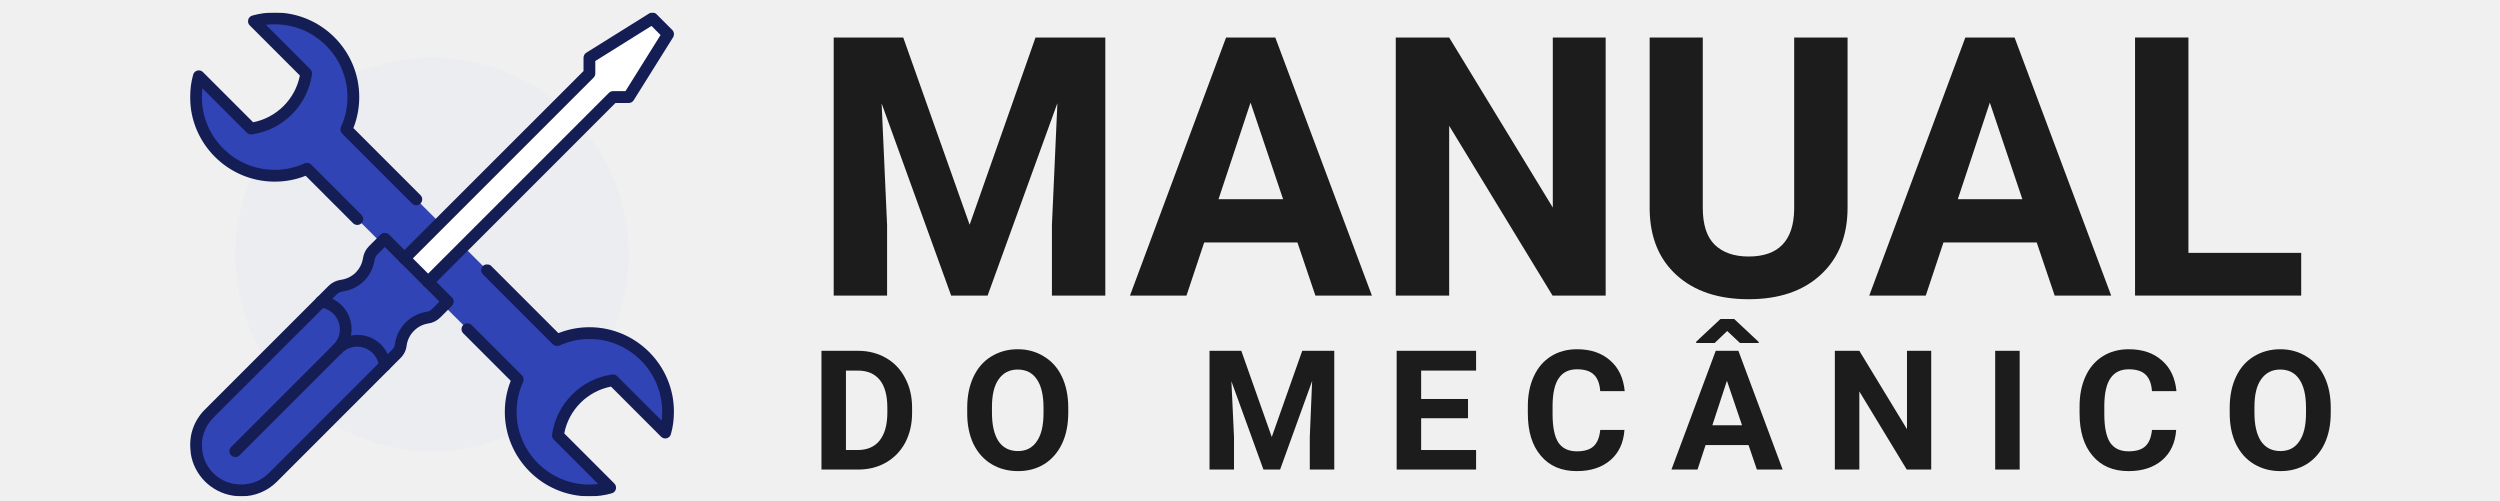
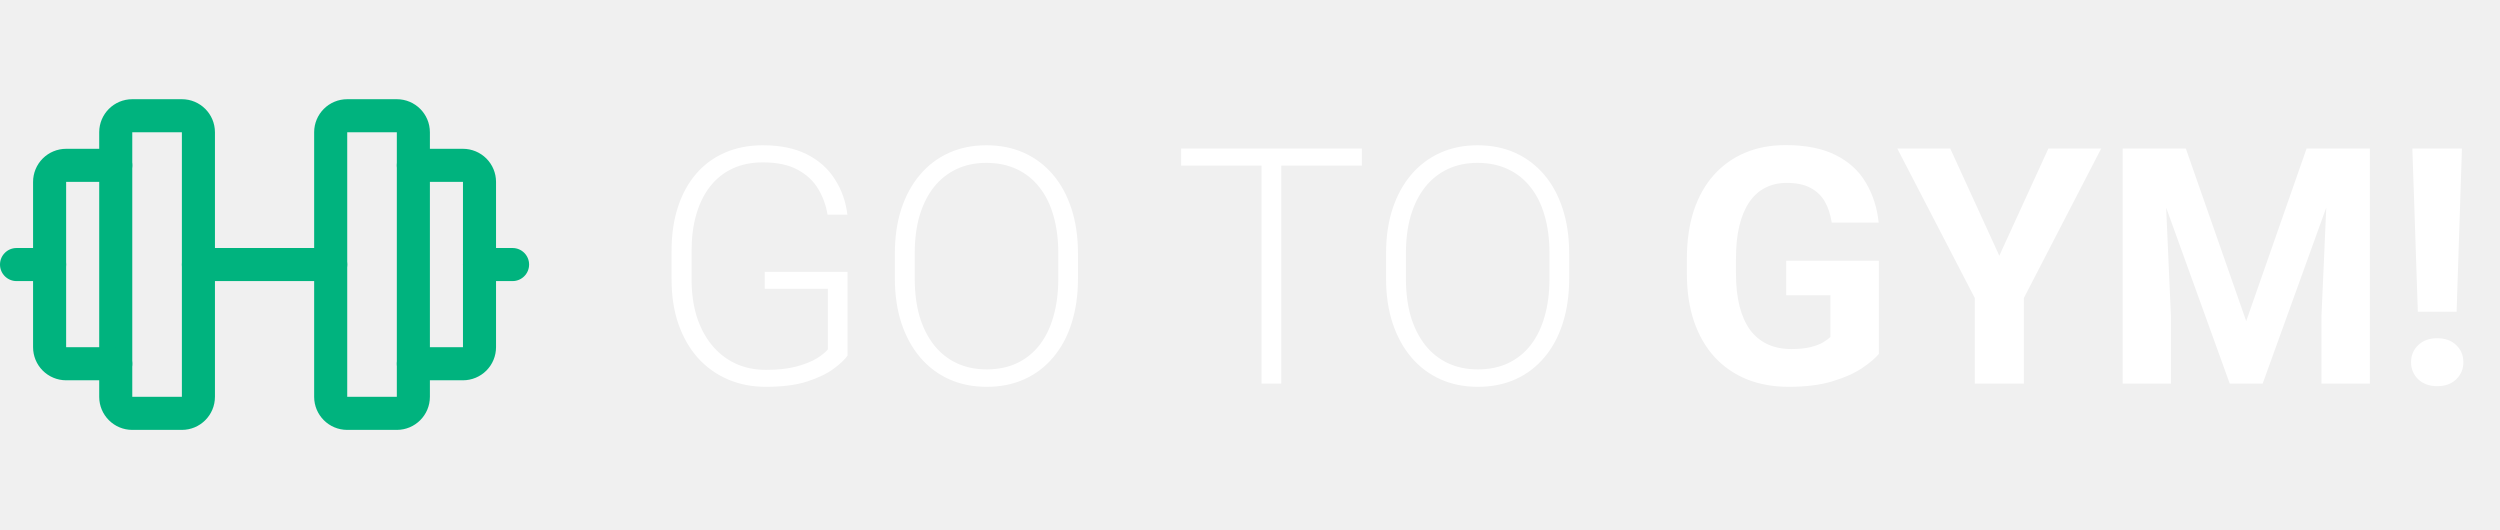
- <svg xmlns="http://www.w3.org/2000/svg" width="1024" height="205" viewBox="0 0 1024 205" fill="none">
-   <path d="M257.52 104.214C257.52 59.707 221.467 23.654 176.96 23.654C132.453 23.654 96.4 59.707 96.4 104.214C96.4 148.694 132.453 184.774 176.96 184.774C221.467 184.774 257.52 148.694 257.52 104.214Z" fill="#EBEDF0" />
-   <mask id="mask0_114_454" style="mask-type:luminance" maskUnits="userSpaceOnUse" x="170" y="100" width="107" height="104">
-     <path d="M170.667 100.694H276.053V203.094H170.667V100.694Z" fill="white" />
-   </mask>
-   <g mask="url(#mask0_114_454)">
-     <path d="M249.92 199.734C247.227 200.507 244.347 200.907 241.413 200.907C223.627 200.907 209.2 186.454 209.2 168.667C209.2 163.947 210.213 159.467 212.053 155.44L181.787 125.174L183.413 123.547L175.36 115.494L189.867 100.987L228.187 139.307C232.213 137.467 236.693 136.454 241.413 136.454C259.2 136.454 273.653 150.88 273.653 168.667C273.653 171.6 273.253 174.48 272.48 177.174L251.093 155.787C239.387 157.44 230.187 166.64 228.533 178.347L249.92 199.734Z" fill="#3144B5" />
-   </g>
-   <mask id="mask1_114_454" style="mask-type:luminance" maskUnits="userSpaceOnUse" x="77" y="5" width="108" height="103">
-     <path d="M77.867 5.12H184.32V107.52H77.867V5.12Z" fill="white" />
-   </mask>
-   <g mask="url(#mask1_114_454)">
-     <path d="M180.187 91.334L165.68 105.84L157.627 97.76L156.027 99.387L125.76 69.12C121.733 70.96 117.253 72 112.507 72C94.72 72 80.293 57.547 80.293 39.76C80.293 36.827 80.667 33.974 81.44 31.253L102.853 52.667C114.533 51.014 123.76 41.787 125.413 30.107L104 8.694C106.72 7.92 109.573 7.547 112.507 7.547C130.293 7.547 144.747 21.974 144.747 39.76C144.747 44.507 143.707 48.987 141.867 53.014L180.187 91.334Z" fill="#3144B5" />
-   </g>
-   <path d="M183.413 123.547L178.64 128.32C177.653 129.307 176.427 129.947 175.04 130.134C172.267 130.534 169.707 131.867 167.76 133.894C165.787 135.894 164.533 138.48 164.187 141.227C164 142.614 163.36 143.947 162.347 144.96L157.627 149.654C157.147 145.334 154.213 141.627 150.08 140.214C145.947 138.747 141.387 139.787 138.293 142.88C141.387 139.787 142.427 135.227 140.987 131.094C139.547 126.96 135.84 124.027 131.52 123.547L136.24 118.854C137.227 117.84 138.56 117.2 139.947 117.014C142.72 116.667 145.28 115.387 147.28 113.467C149.307 111.467 150.64 108.934 151.067 106.16C151.253 104.8 151.893 103.52 152.853 102.534L157.627 97.76L183.413 123.547Z" fill="#3144B5" />
-   <mask id="mask2_114_454" style="mask-type:luminance" maskUnits="userSpaceOnUse" x="177" y="5" width="100" height="103">
-     <path d="M177.493 5.12H276.053V107.52H177.493V5.12Z" fill="white" />
-   </mask>
-   <g mask="url(#mask2_114_454)">
-     <path d="M273.653 13.973L257.52 39.76H251.093L189.867 100.987L180.187 91.334L241.413 30.107V23.654L267.2 7.547L273.653 13.973Z" fill="white" />
-   </g>
-   <path d="M189.867 100.987L175.36 115.494L165.68 105.841L180.187 91.334L189.867 100.987Z" fill="white" />
-   <mask id="mask3_114_454" style="mask-type:luminance" maskUnits="userSpaceOnUse" x="77" y="121" width="87" height="83">
-     <path d="M77.867 121.174H163.84V203.094H77.867V121.174Z" fill="white" />
-   </mask>
-   <g mask="url(#mask3_114_454)">
-     <path d="M138.293 142.88C141.387 139.787 145.947 138.747 150.08 140.214C154.213 141.627 157.147 145.334 157.627 149.654L111.68 195.6C107.68 199.6 102 201.494 96.4 200.694L95.867 200.64C87.92 199.494 81.707 193.254 80.533 185.36L80.48 184.774C79.68 179.174 81.573 173.494 85.573 169.52L131.52 123.547C135.84 124.027 139.547 126.96 140.987 131.094C142.427 135.227 141.387 139.787 138.293 142.88Z" fill="#3144B5" />
-   </g>
-   <mask id="mask4_114_454" style="mask-type:luminance" maskUnits="userSpaceOnUse" x="187" y="108" width="90" height="96">
-     <path d="M187.44 108.24H276.053V203.307H187.44V108.24Z" fill="white" />
-   </mask>
-   <g mask="url(#mask4_114_454)">
-     <path d="M241.413 203.307C222.32 203.307 206.773 187.76 206.773 168.667C206.773 164.267 207.6 160.027 209.2 155.974L189.76 136.534C188.8 135.6 188.8 134.054 189.76 133.12C190.693 132.187 192.24 132.187 193.173 133.12L213.76 153.707C214.48 154.427 214.667 155.494 214.267 156.427C212.507 160.294 211.6 164.4 211.6 168.667C211.6 185.12 224.987 198.48 241.413 198.48C242.64 198.48 243.84 198.4 245.04 198.267L226.827 180.054C226.267 179.52 226.027 178.747 226.133 178C227.92 165.307 238.053 155.174 250.747 153.387C251.52 153.28 252.267 153.547 252.8 154.08L271.013 172.294C271.147 171.094 271.227 169.894 271.227 168.667C271.227 152.24 257.867 138.854 241.413 138.854C237.147 138.854 233.04 139.76 229.173 141.52C228.267 141.92 227.173 141.734 226.453 141.014L197.813 112.374C196.88 111.44 196.88 109.894 197.813 108.96C198.747 108 200.293 108 201.227 108.96L228.72 136.454C232.747 134.854 237.013 134.027 241.413 134.027C260.507 134.027 276.053 149.574 276.053 168.667C276.053 171.84 275.627 174.934 274.8 177.84C274.587 178.667 273.92 179.307 273.093 179.52C272.267 179.734 271.387 179.494 270.773 178.88L250.267 158.347C240.613 160.214 232.96 167.867 231.12 177.52L251.627 198.027C252.24 198.64 252.48 199.52 252.267 200.347C252.053 201.174 251.413 201.84 250.587 202.054C247.68 202.907 244.587 203.307 241.413 203.307Z" fill="#141D54" />
-   </g>
-   <mask id="mask5_114_454" style="mask-type:luminance" maskUnits="userSpaceOnUse" x="77" y="5" width="101" height="89">
-     <path d="M77.867 5.12H177.493V93.867H77.867V5.12Z" fill="white" />
-   </mask>
-   <g mask="url(#mask5_114_454)">
-     <path d="M146.347 92.133C145.733 92.133 145.12 91.894 144.64 91.44L125.2 72C121.173 73.6 116.907 74.4 112.507 74.4C93.413 74.4 77.867 58.853 77.867 39.76C77.867 36.587 78.293 33.52 79.12 30.587C79.36 29.76 80 29.12 80.827 28.907C81.68 28.693 82.56 28.933 83.147 29.547L103.68 50.08C113.307 48.213 120.96 40.56 122.827 30.933L102.293 10.4C101.68 9.813 101.44 8.933 101.68 8.08C101.867 7.253 102.507 6.613 103.36 6.373C106.267 5.547 109.333 5.12 112.507 5.12C131.6 5.12 147.147 20.667 147.147 39.76C147.147 44.16 146.347 48.4 144.747 52.453L172.24 79.947C173.173 80.88 173.173 82.427 172.24 83.36C171.28 84.32 169.76 84.32 168.8 83.36L140.16 54.72C139.44 54 139.253 52.907 139.653 52C141.44 48.16 142.32 44.027 142.32 39.76C142.32 23.334 128.96 9.947 112.507 9.947C111.28 9.947 110.08 10.027 108.907 10.16L127.12 28.373C127.653 28.933 127.92 29.68 127.787 30.427C126 43.147 115.893 53.253 103.173 55.04C102.427 55.147 101.68 54.907 101.12 54.373L82.907 36.16C82.773 37.333 82.693 38.533 82.693 39.76C82.693 56.213 96.08 69.573 112.507 69.573C116.773 69.573 120.907 68.667 124.747 66.907C125.653 66.507 126.747 66.693 127.467 67.413L148.053 88C149.013 88.96 149.013 90.48 148.053 91.44C147.573 91.894 146.96 92.133 146.347 92.133Z" fill="#141D54" />
-   </g>
-   <mask id="mask6_114_454" style="mask-type:luminance" maskUnits="userSpaceOnUse" x="161" y="5" width="116" height="113">
-     <path d="M161.653 5.12H276.053V117.92H161.653V5.12Z" fill="white" />
-   </mask>
-   <g mask="url(#mask6_114_454)">
-     <path d="M175.36 117.92C174.747 117.92 174.107 117.68 173.653 117.2C172.693 116.267 172.693 114.72 173.653 113.787L249.387 38.053C249.84 37.6 250.453 37.334 251.093 37.334H256.187L270.56 14.347L266.853 10.614L243.84 24.987V30.107C243.84 30.747 243.573 31.36 243.12 31.814L167.387 107.547C166.453 108.48 164.907 108.48 163.973 107.547C163.04 106.587 163.04 105.067 163.973 104.107L239.013 29.093V23.654C239.013 22.827 239.44 22.027 240.133 21.6L265.92 5.494C266.88 4.907 268.107 5.04 268.907 5.814L275.36 12.267C276.16 13.067 276.293 14.32 275.707 15.254L259.573 41.04C259.147 41.76 258.373 42.187 257.52 42.187H252.08L177.067 117.2C176.587 117.68 175.973 117.92 175.36 117.92Z" fill="#141D54" />
-   </g>
-   <mask id="mask7_114_454" style="mask-type:luminance" maskUnits="userSpaceOnUse" x="77" y="95" width="111" height="109">
-     <path d="M77.867 95.36H187.44V203.307H77.867V95.36Z" fill="white" />
-   </mask>
-   <g mask="url(#mask7_114_454)">
-     <path d="M157.626 101.174L154.56 104.267C153.973 104.854 153.573 105.654 153.44 106.507C152.933 109.787 151.413 112.8 148.986 115.2C146.613 117.494 143.493 118.987 140.24 119.414C139.386 119.52 138.56 119.947 137.946 120.56L87.28 171.2C83.813 174.667 82.16 179.6 82.853 184.454L82.933 185.094C83.947 191.814 89.386 197.254 96.186 198.24L96.666 198.294C101.573 198.987 106.506 197.36 109.973 193.92L160.613 143.254C161.28 142.614 161.68 141.814 161.76 140.96C162.186 137.68 163.706 134.56 166.026 132.214C168.373 129.787 171.36 128.24 174.666 127.734C175.546 127.627 176.32 127.254 176.933 126.614L180 123.547L157.626 101.174ZM98.906 203.307C97.973 203.307 97.013 203.227 96.053 203.094L95.573 203.04C86.587 201.734 79.466 194.614 78.133 185.707L78.08 185.067C77.173 178.8 79.333 172.32 83.867 167.814L134.533 117.147C135.866 115.787 137.68 114.88 139.6 114.614C141.866 114.32 143.973 113.307 145.6 111.734C147.253 110.107 148.32 108.027 148.666 105.787C148.933 103.947 149.813 102.16 151.146 100.827L155.92 96.053C156.853 95.12 158.4 95.12 159.333 96.053L185.12 121.84C186.053 122.774 186.053 124.32 185.12 125.254L180.346 130.027C178.986 131.387 177.253 132.267 175.36 132.507C173.146 132.854 171.093 133.92 169.493 135.574C167.866 137.2 166.853 139.334 166.56 141.547C166.346 143.494 165.44 145.307 164 146.694L113.386 197.334C109.546 201.174 104.293 203.307 98.906 203.307Z" fill="#141D54" />
-   </g>
-   <path d="M96.4 187.201C95.787 187.201 95.173 186.961 94.693 186.507C93.733 185.547 93.733 184.027 94.693 183.067L136.587 141.174C137.52 140.241 139.067 140.241 140 141.174C140.96 142.134 140.96 143.654 140 144.614L98.107 186.507C97.627 186.961 97.013 187.201 96.4 187.201Z" fill="#141D54" />
-   <path d="M157.627 152.08C156.4 152.08 155.36 151.146 155.227 149.92C154.853 146.533 152.507 143.6 149.307 142.506C146 141.333 142.453 142.133 140 144.613C139.067 145.546 137.52 145.546 136.587 144.613C136.107 144.133 135.867 143.493 135.867 142.88C135.867 142.266 136.107 141.653 136.587 141.173C139.04 138.746 139.84 135.173 138.693 131.893C137.573 128.666 134.667 126.346 131.253 125.946C129.947 125.813 128.987 124.613 129.12 123.28C129.28 121.946 130.507 120.986 131.787 121.146C137.04 121.733 141.547 125.333 143.253 130.293C144.053 132.613 144.213 135.066 143.787 137.413C146.133 136.96 148.587 137.12 150.907 137.92C155.867 139.626 159.44 144.133 160.027 149.386C160.187 150.693 159.227 151.893 157.893 152.053C157.813 152.053 157.707 152.08 157.627 152.08Z" fill="#141D54" />
-   <path d="M369.963 15.36L397.163 92.053L424.15 15.36H452.736V121.067H430.87V92.16L433.11 42.24L404.523 121.067H389.59L361.11 42.347L363.35 92.16V121.067H341.483V15.36H369.963Z" fill="#1C1C1C" />
-   <path d="M531.426 99.307H493.239L485.986 121.067H462.839L502.199 15.36H522.359L561.933 121.067H538.786L531.426 99.307ZM499.106 81.6H525.559L512.226 42.027L499.106 81.6Z" fill="#1C1C1C" />
-   <path d="M657.682 121.067H635.922L593.576 51.52V121.067H571.709V15.36H593.576L636.029 85.013V15.36H657.682V121.067Z" fill="#1C1C1C" />
-   <path d="M756.767 15.36V85.013C756.767 96.533 753.14 105.68 745.887 112.427C738.634 119.2 728.74 122.56 716.234 122.56C703.86 122.56 694.047 119.307 686.794 112.747C679.541 106.213 675.834 97.227 675.701 85.76V15.36H697.46V85.12C697.46 92.027 699.087 97.067 702.367 100.267C705.7 103.467 710.314 105.067 716.234 105.067C728.447 105.067 734.687 98.64 734.9 85.76V15.36H756.767Z" fill="#1C1C1C" />
-   <path d="M834.233 99.307H796.046L788.793 121.067H765.646L805.006 15.36H825.166L864.739 121.067H841.593L834.233 99.307ZM801.913 81.6H828.366L815.033 42.027L801.913 81.6Z" fill="#1C1C1C" />
-   <path d="M896.382 103.573H942.569V121.067H874.515V15.36H896.382V103.573Z" fill="#1C1C1C" />
-   <path d="M336.47 192.327V143.688H351.403C355.67 143.688 359.457 144.647 362.817 146.567C366.23 148.487 368.843 151.234 370.71 154.781C372.63 158.354 373.59 162.408 373.59 166.941V169.181C373.59 173.661 372.657 177.687 370.817 181.234C368.95 184.727 366.337 187.474 362.923 189.447C359.563 191.367 355.777 192.327 351.51 192.327H336.47ZM346.497 151.794V184.327H351.297C355.19 184.327 358.177 183.047 360.257 180.487C362.31 177.927 363.377 174.274 363.457 169.501V166.941C363.457 161.981 362.417 158.194 360.363 155.634C358.283 153.074 355.297 151.794 351.403 151.794H346.497Z" fill="#1C1C1C" />
-   <path d="M437.559 169.074C437.559 173.928 436.706 178.141 434.999 181.768C433.292 185.341 430.866 188.114 427.746 190.088C424.599 192.008 421.026 192.968 416.972 192.968C412.919 192.968 409.292 192.008 406.092 190.088C402.946 188.168 400.492 185.448 398.732 181.874C397.026 178.248 396.172 174.088 396.172 169.394V166.941C396.172 162.194 397.026 157.981 398.732 154.354C400.439 150.728 402.839 147.954 405.986 146.034C409.186 144.061 412.812 143.048 416.866 143.048C420.919 143.048 424.492 144.061 427.639 146.034C430.839 147.954 433.292 150.728 434.999 154.354C436.706 157.981 437.559 162.194 437.559 166.941V169.074ZM427.426 166.941C427.426 161.821 426.492 157.954 424.652 155.314C422.866 152.701 420.279 151.368 416.866 151.368C413.506 151.368 410.919 152.701 409.079 155.314C407.212 157.874 406.306 161.688 406.306 166.728V169.074C406.306 174.061 407.186 177.928 408.972 180.701C410.812 183.421 413.479 184.754 416.972 184.754C420.306 184.754 422.866 183.448 424.652 180.808C426.492 178.194 427.426 174.354 427.426 169.288V166.941Z" fill="#1C1C1C" />
-   <path d="M508.436 143.688L520.916 178.994L533.396 143.688H546.516V192.327H536.49V178.994L537.45 156.061L524.33 192.327H517.503L504.383 156.167L505.45 178.994V192.327H495.423V143.688H508.436Z" fill="#1C1C1C" />
-   <path d="M601.3 171.314H582.1V184.327H604.607V192.327H572.074V143.688H604.607V151.794H582.1V163.421H601.3V171.314Z" fill="#1C1C1C" />
-   <path d="M665.374 176.114C665.001 181.394 663.081 185.501 659.614 188.488C656.121 191.474 651.534 192.968 645.854 192.968C639.588 192.968 634.681 190.888 631.134 186.674C627.561 182.488 625.801 176.728 625.801 169.394V166.408C625.801 161.794 626.601 157.714 628.254 154.141C629.881 150.594 632.228 147.848 635.294 145.928C638.334 144.008 641.908 143.048 645.961 143.048C651.561 143.048 656.094 144.594 659.508 147.634C662.974 150.621 664.974 154.834 665.481 160.221H655.454C655.241 157.101 654.334 154.834 652.788 153.394C651.294 151.981 649.001 151.261 645.961 151.261C642.601 151.261 640.121 152.488 638.494 154.888C636.841 157.234 635.988 160.941 635.934 165.981V169.608C635.934 174.888 636.708 178.754 638.281 181.234C639.908 183.661 642.441 184.861 645.854 184.861C648.974 184.861 651.294 184.168 652.788 182.728C654.281 181.314 655.161 179.101 655.454 176.114H665.374Z" fill="#1C1C1C" />
-   <path d="M716.204 182.3H698.604L695.297 192.327H684.631L702.764 143.687H712.044L730.177 192.327H719.617L716.204 182.3ZM701.377 174.194H713.537L707.351 155.954L701.377 174.194ZM720.364 140.06V140.487H712.684L707.457 135.58L702.337 140.487H694.764V139.954L704.684 130.674H710.337L720.364 140.06Z" fill="#1C1C1C" />
-   <path d="M791.022 192.327H780.995L761.582 160.327V192.327H751.555V143.688H761.582L781.102 175.794V143.688H791.022V192.327Z" fill="#1C1C1C" />
-   <path d="M827.256 192.327H817.229V143.688H827.256V192.327Z" fill="#1C1C1C" />
-   <path d="M891.365 176.114C890.992 181.394 889.072 185.501 885.605 188.488C882.112 191.474 877.525 192.968 871.845 192.968C865.578 192.968 860.672 190.888 857.125 186.674C853.552 182.488 851.792 176.728 851.792 169.394V166.408C851.792 161.794 852.592 157.714 854.245 154.141C855.872 150.594 858.218 147.848 861.285 145.928C864.325 144.008 867.898 143.048 871.952 143.048C877.552 143.048 882.085 144.594 885.498 147.634C888.965 150.621 890.965 154.834 891.472 160.221H881.445C881.232 157.101 880.325 154.834 878.778 153.394C877.285 151.981 874.992 151.261 871.952 151.261C868.592 151.261 866.112 152.488 864.485 154.888C862.832 157.234 861.978 160.941 861.925 165.981V169.608C861.925 174.888 862.698 178.754 864.272 181.234C865.898 183.661 868.432 184.861 871.845 184.861C874.965 184.861 877.285 184.168 878.778 182.728C880.272 181.314 881.152 179.101 881.445 176.114H891.365Z" fill="#1C1C1C" />
-   <path d="M954.674 169.074C954.674 173.928 953.821 178.141 952.114 181.768C950.408 185.341 947.981 188.114 944.861 190.088C941.714 192.008 938.141 192.968 934.088 192.968C930.034 192.968 926.408 192.008 923.208 190.088C920.061 188.168 917.608 185.448 915.848 181.874C914.141 178.248 913.288 174.088 913.288 169.394V166.941C913.288 162.194 914.141 157.981 915.848 154.354C917.554 150.728 919.954 147.954 923.101 146.034C926.301 144.061 929.928 143.048 933.981 143.048C938.034 143.048 941.608 144.061 944.754 146.034C947.954 147.954 950.408 150.728 952.114 154.354C953.821 157.981 954.674 162.194 954.674 166.941V169.074ZM944.541 166.941C944.541 161.821 943.608 157.954 941.768 155.314C939.981 152.701 937.394 151.368 933.981 151.368C930.621 151.368 928.034 152.701 926.194 155.314C924.328 157.874 923.421 161.688 923.421 166.728V169.074C923.421 174.061 924.301 177.928 926.088 180.701C927.928 183.421 930.594 184.754 934.088 184.754C937.421 184.754 939.981 183.448 941.768 180.808C943.608 178.194 944.541 174.354 944.541 169.288V166.941Z" fill="#1C1C1C" />
+ <svg xmlns="http://www.w3.org/2000/svg" width="189" height="40" viewBox="0 0 189 40" fill="none">
+   <path fill-rule="evenodd" clip-rule="evenodd" d="M7.5 10C7.5 8.619 8.619 7.5 10 7.5H13.75C15.131 7.5 16.25 8.619 16.25 10V30C16.25 31.381 15.131 32.5 13.75 32.5H10C8.619 32.5 7.5 31.381 7.5 30V10ZM13.75 10H10V30H13.75V10Z" fill="#00B37E" />
+   <path fill-rule="evenodd" clip-rule="evenodd" d="M23.75 10C23.75 8.619 24.869 7.5 26.25 7.5H30C31.381 7.5 32.5 8.619 32.5 10V30C32.5 31.381 31.381 32.5 30 32.5H26.25C24.869 32.5 23.75 31.381 23.75 30V10ZM30 10H26.25V30H30V10Z" fill="#00B37E" />
+   <path fill-rule="evenodd" clip-rule="evenodd" d="M30 12.5C30 11.81 30.56 11.25 31.25 11.25H35C35.663 11.25 36.299 11.513 36.768 11.982C37.237 12.451 37.5 13.087 37.5 13.75V26.25C37.5 26.913 37.237 27.549 36.768 28.018C36.299 28.487 35.663 28.75 35 28.75H31.25C30.56 28.75 30 28.19 30 27.5C30 26.81 30.56 26.25 31.25 26.25H35V13.75H31.25C30.56 13.75 30 13.19 30 12.5Z" fill="#00B37E" />
+   <path fill-rule="evenodd" clip-rule="evenodd" d="M3.232 11.982C3.701 11.513 4.337 11.25 5 11.25H8.75C9.44 11.25 10 11.81 10 12.5C10 13.19 9.44 13.75 8.75 13.75H5V26.25H8.75C9.44 26.25 10 26.81 10 27.5C10 28.19 9.44 28.75 8.75 28.75H5C4.337 28.75 3.701 28.487 3.232 28.018C2.763 27.549 2.5 26.913 2.5 26.25V13.75C2.5 13.087 2.763 12.451 3.232 11.982Z" fill="#00B37E" />
+   <path fill-rule="evenodd" clip-rule="evenodd" d="M13.75 20C13.75 19.31 14.31 18.75 15 18.75H25C25.69 18.75 26.25 19.31 26.25 20C26.25 20.69 25.69 21.25 25 21.25H15C14.31 21.25 13.75 20.69 13.75 20Z" fill="#00B37E" />
+   <path fill-rule="evenodd" clip-rule="evenodd" d="M35 20C35 19.31 35.56 18.75 36.25 18.75H38.75C39.44 18.75 40 19.31 40 20C40 20.69 39.44 21.25 38.75 21.25H36.25C35.56 21.25 35 20.69 35 20Z" fill="#00B37E" />
+   <path fill-rule="evenodd" clip-rule="evenodd" d="M0 20C0 19.31 0.56 18.75 1.25 18.75H3.75C4.44 18.75 5 19.31 5 20C5 20.69 4.44 21.25 3.75 21.25H1.25C0.56 21.25 0 20.69 0 20Z" fill="#00B37E" />
+   <path d="M64.076 20.553V26.876C63.872 27.177 63.522 27.511 63.026 27.877C62.529 28.243 61.862 28.565 61.024 28.841C60.186 29.11 59.144 29.244 57.899 29.244C56.857 29.244 55.901 29.057 55.03 28.683C54.16 28.308 53.403 27.767 52.76 27.059C52.125 26.343 51.633 25.484 51.283 24.483C50.941 23.482 50.77 22.359 50.77 21.114V18.966C50.77 17.745 50.929 16.646 51.246 15.67C51.563 14.685 52.023 13.843 52.626 13.143C53.228 12.443 53.952 11.91 54.798 11.544C55.653 11.17 56.609 10.982 57.667 10.982C58.985 10.982 60.096 11.21 60.999 11.666C61.903 12.122 62.607 12.748 63.111 13.546C63.624 14.335 63.941 15.23 64.064 16.231H62.562C62.448 15.523 62.212 14.872 61.854 14.278C61.496 13.676 60.975 13.192 60.291 12.826C59.616 12.46 58.741 12.276 57.667 12.276C56.804 12.276 56.035 12.435 55.36 12.752C54.693 13.07 54.131 13.521 53.675 14.107C53.22 14.693 52.874 15.397 52.638 16.219C52.402 17.033 52.284 17.94 52.284 18.941V21.114C52.284 22.156 52.414 23.096 52.674 23.934C52.943 24.772 53.325 25.492 53.822 26.095C54.318 26.697 54.912 27.161 55.604 27.486C56.296 27.804 57.065 27.962 57.911 27.962C58.815 27.962 59.584 27.877 60.218 27.706C60.853 27.535 61.362 27.332 61.744 27.096C62.135 26.852 62.416 26.624 62.586 26.412V21.834H57.813V20.553H64.076ZM81.495 19.161V21.065C81.495 22.311 81.332 23.438 81.007 24.447C80.689 25.448 80.226 26.306 79.615 27.023C79.013 27.739 78.289 28.288 77.442 28.67C76.596 29.053 75.644 29.244 74.586 29.244C73.552 29.244 72.608 29.053 71.754 28.67C70.908 28.288 70.179 27.739 69.569 27.023C68.959 26.306 68.487 25.448 68.153 24.447C67.819 23.438 67.652 22.311 67.652 21.065V19.161C67.652 17.916 67.815 16.793 68.141 15.792C68.474 14.783 68.946 13.92 69.557 13.204C70.167 12.488 70.895 11.939 71.742 11.556C72.588 11.174 73.528 10.982 74.561 10.982C75.62 10.982 76.572 11.174 77.418 11.556C78.264 11.939 78.993 12.488 79.603 13.204C80.213 13.92 80.681 14.783 81.007 15.792C81.332 16.793 81.495 17.916 81.495 19.161ZM80.006 21.065V19.137C80.006 18.087 79.884 17.143 79.64 16.305C79.404 15.466 79.05 14.75 78.578 14.156C78.114 13.562 77.544 13.106 76.869 12.789C76.193 12.472 75.424 12.313 74.561 12.313C73.723 12.313 72.971 12.472 72.303 12.789C71.636 13.106 71.066 13.562 70.594 14.156C70.13 14.75 69.772 15.466 69.52 16.305C69.276 17.143 69.154 18.087 69.154 19.137V21.065C69.154 22.123 69.276 23.076 69.52 23.922C69.772 24.76 70.134 25.48 70.606 26.082C71.079 26.677 71.648 27.132 72.315 27.45C72.991 27.767 73.748 27.926 74.586 27.926C75.457 27.926 76.226 27.767 76.893 27.45C77.56 27.132 78.126 26.677 78.59 26.082C79.054 25.48 79.404 24.76 79.64 23.922C79.884 23.076 80.006 22.123 80.006 21.065ZM96.864 11.227V29H95.374V11.227H96.864ZM102.955 11.227V12.521H89.295V11.227H102.955ZM118.629 19.161V21.065C118.629 22.311 118.466 23.438 118.141 24.447C117.823 25.448 117.359 26.306 116.749 27.023C116.147 27.739 115.423 28.288 114.576 28.67C113.73 29.053 112.778 29.244 111.72 29.244C110.686 29.244 109.742 29.053 108.888 28.67C108.041 28.288 107.313 27.739 106.703 27.023C106.092 26.306 105.62 25.448 105.287 24.447C104.953 23.438 104.786 22.311 104.786 21.065V19.161C104.786 17.916 104.949 16.793 105.274 15.792C105.608 14.783 106.08 13.92 106.69 13.204C107.301 12.488 108.029 11.939 108.875 11.556C109.722 11.174 110.662 10.982 111.695 10.982C112.753 10.982 113.705 11.174 114.552 11.556C115.398 11.939 116.126 12.488 116.737 13.204C117.347 13.92 117.815 14.783 118.141 15.792C118.466 16.793 118.629 17.916 118.629 19.161ZM117.14 21.065V19.137C117.14 18.087 117.018 17.143 116.773 16.305C116.537 15.466 116.183 14.75 115.711 14.156C115.248 13.562 114.678 13.106 114.002 12.789C113.327 12.472 112.558 12.313 111.695 12.313C110.857 12.313 110.104 12.472 109.437 12.789C108.77 13.106 108.2 13.562 107.728 14.156C107.264 14.75 106.906 15.466 106.654 16.305C106.41 17.143 106.288 18.087 106.288 19.137V21.065C106.288 22.123 106.41 23.076 106.654 23.922C106.906 24.76 107.268 25.48 107.74 26.082C108.212 26.677 108.782 27.132 109.449 27.45C110.125 27.767 110.882 27.926 111.72 27.926C112.59 27.926 113.36 27.767 114.027 27.45C114.694 27.132 115.26 26.677 115.724 26.082C116.188 25.48 116.537 24.76 116.773 23.922C117.018 23.076 117.14 22.123 117.14 21.065ZM142.042 19.71V26.754C141.765 27.088 141.338 27.45 140.76 27.84C140.182 28.223 139.438 28.552 138.526 28.829C137.615 29.106 136.512 29.244 135.218 29.244C134.071 29.244 133.025 29.057 132.081 28.683C131.137 28.3 130.323 27.743 129.64 27.01C128.964 26.278 128.443 25.383 128.077 24.325C127.711 23.259 127.528 22.042 127.528 20.675V19.564C127.528 18.197 127.703 16.98 128.053 15.914C128.411 14.848 128.919 13.949 129.579 13.216C130.238 12.484 131.023 11.926 131.935 11.544C132.846 11.162 133.859 10.97 134.974 10.97C136.52 10.97 137.79 11.223 138.783 11.727C139.776 12.223 140.532 12.915 141.053 13.802C141.582 14.681 141.908 15.69 142.03 16.83H138.478C138.388 16.227 138.217 15.703 137.965 15.255C137.713 14.807 137.35 14.457 136.878 14.205C136.415 13.953 135.812 13.827 135.072 13.827C134.461 13.827 133.916 13.953 133.436 14.205C132.964 14.449 132.565 14.811 132.24 15.291C131.914 15.772 131.666 16.366 131.495 17.074C131.324 17.782 131.239 18.604 131.239 19.54V20.675C131.239 21.602 131.328 22.424 131.507 23.141C131.686 23.849 131.951 24.447 132.301 24.935C132.659 25.415 133.098 25.777 133.619 26.021C134.14 26.266 134.746 26.388 135.438 26.388C136.016 26.388 136.496 26.339 136.878 26.241C137.269 26.144 137.582 26.026 137.818 25.887C138.062 25.741 138.25 25.602 138.38 25.472V22.323H135.035V19.71H142.042ZM147.438 11.227L151.148 19.332L154.859 11.227H158.851L153.004 22.53V29H149.293V22.53L143.434 11.227H147.438ZM162.147 11.227H165.248L169.813 24.276L174.378 11.227H177.479L171.058 29H168.568L162.147 11.227ZM160.475 11.227H163.563L164.125 23.946V29H160.475V11.227ZM176.063 11.227H179.164V29H175.501V23.946L176.063 11.227ZM186.122 11.227L185.719 23.568H182.789L182.374 11.227H186.122ZM182.276 27.389C182.276 26.868 182.455 26.436 182.813 26.095C183.18 25.745 183.66 25.57 184.254 25.57C184.856 25.57 185.336 25.745 185.694 26.095C186.052 26.436 186.231 26.868 186.231 27.389C186.231 27.893 186.052 28.32 185.694 28.67C185.336 29.02 184.856 29.195 184.254 29.195C183.66 29.195 183.18 29.02 182.813 28.67C182.455 28.32 182.276 27.893 182.276 27.389Z" fill="white" />
</svg>
